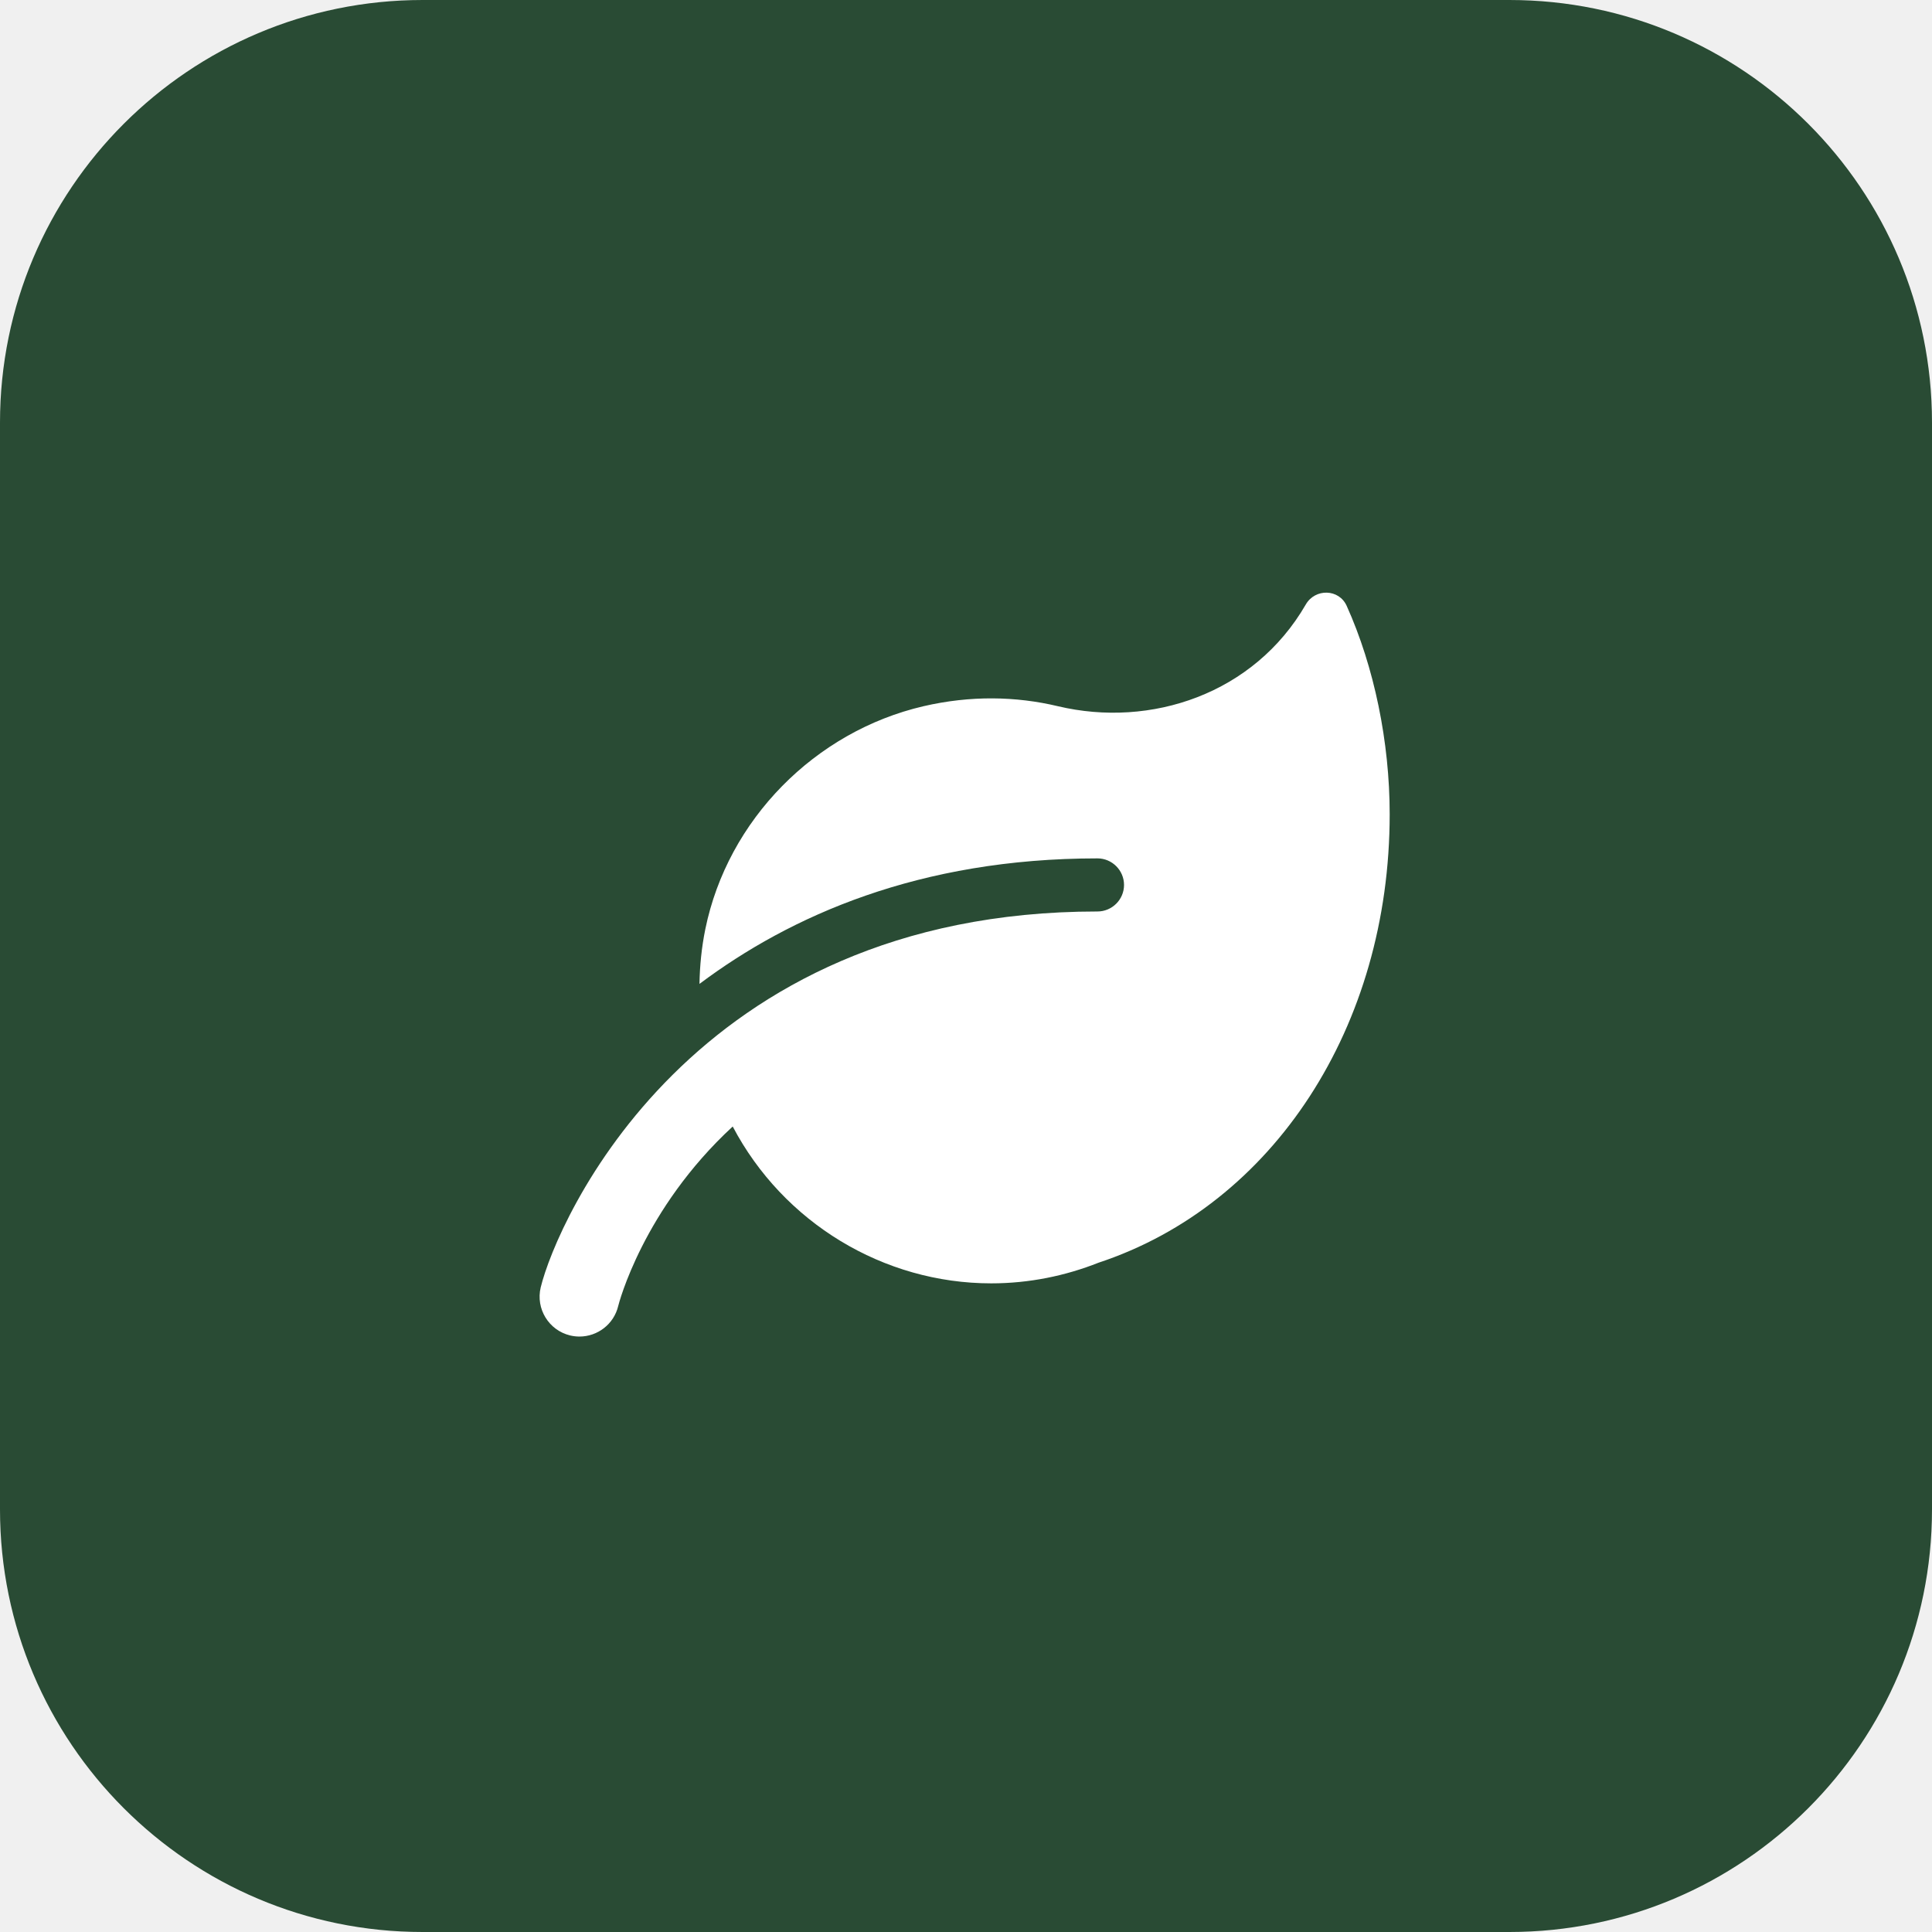
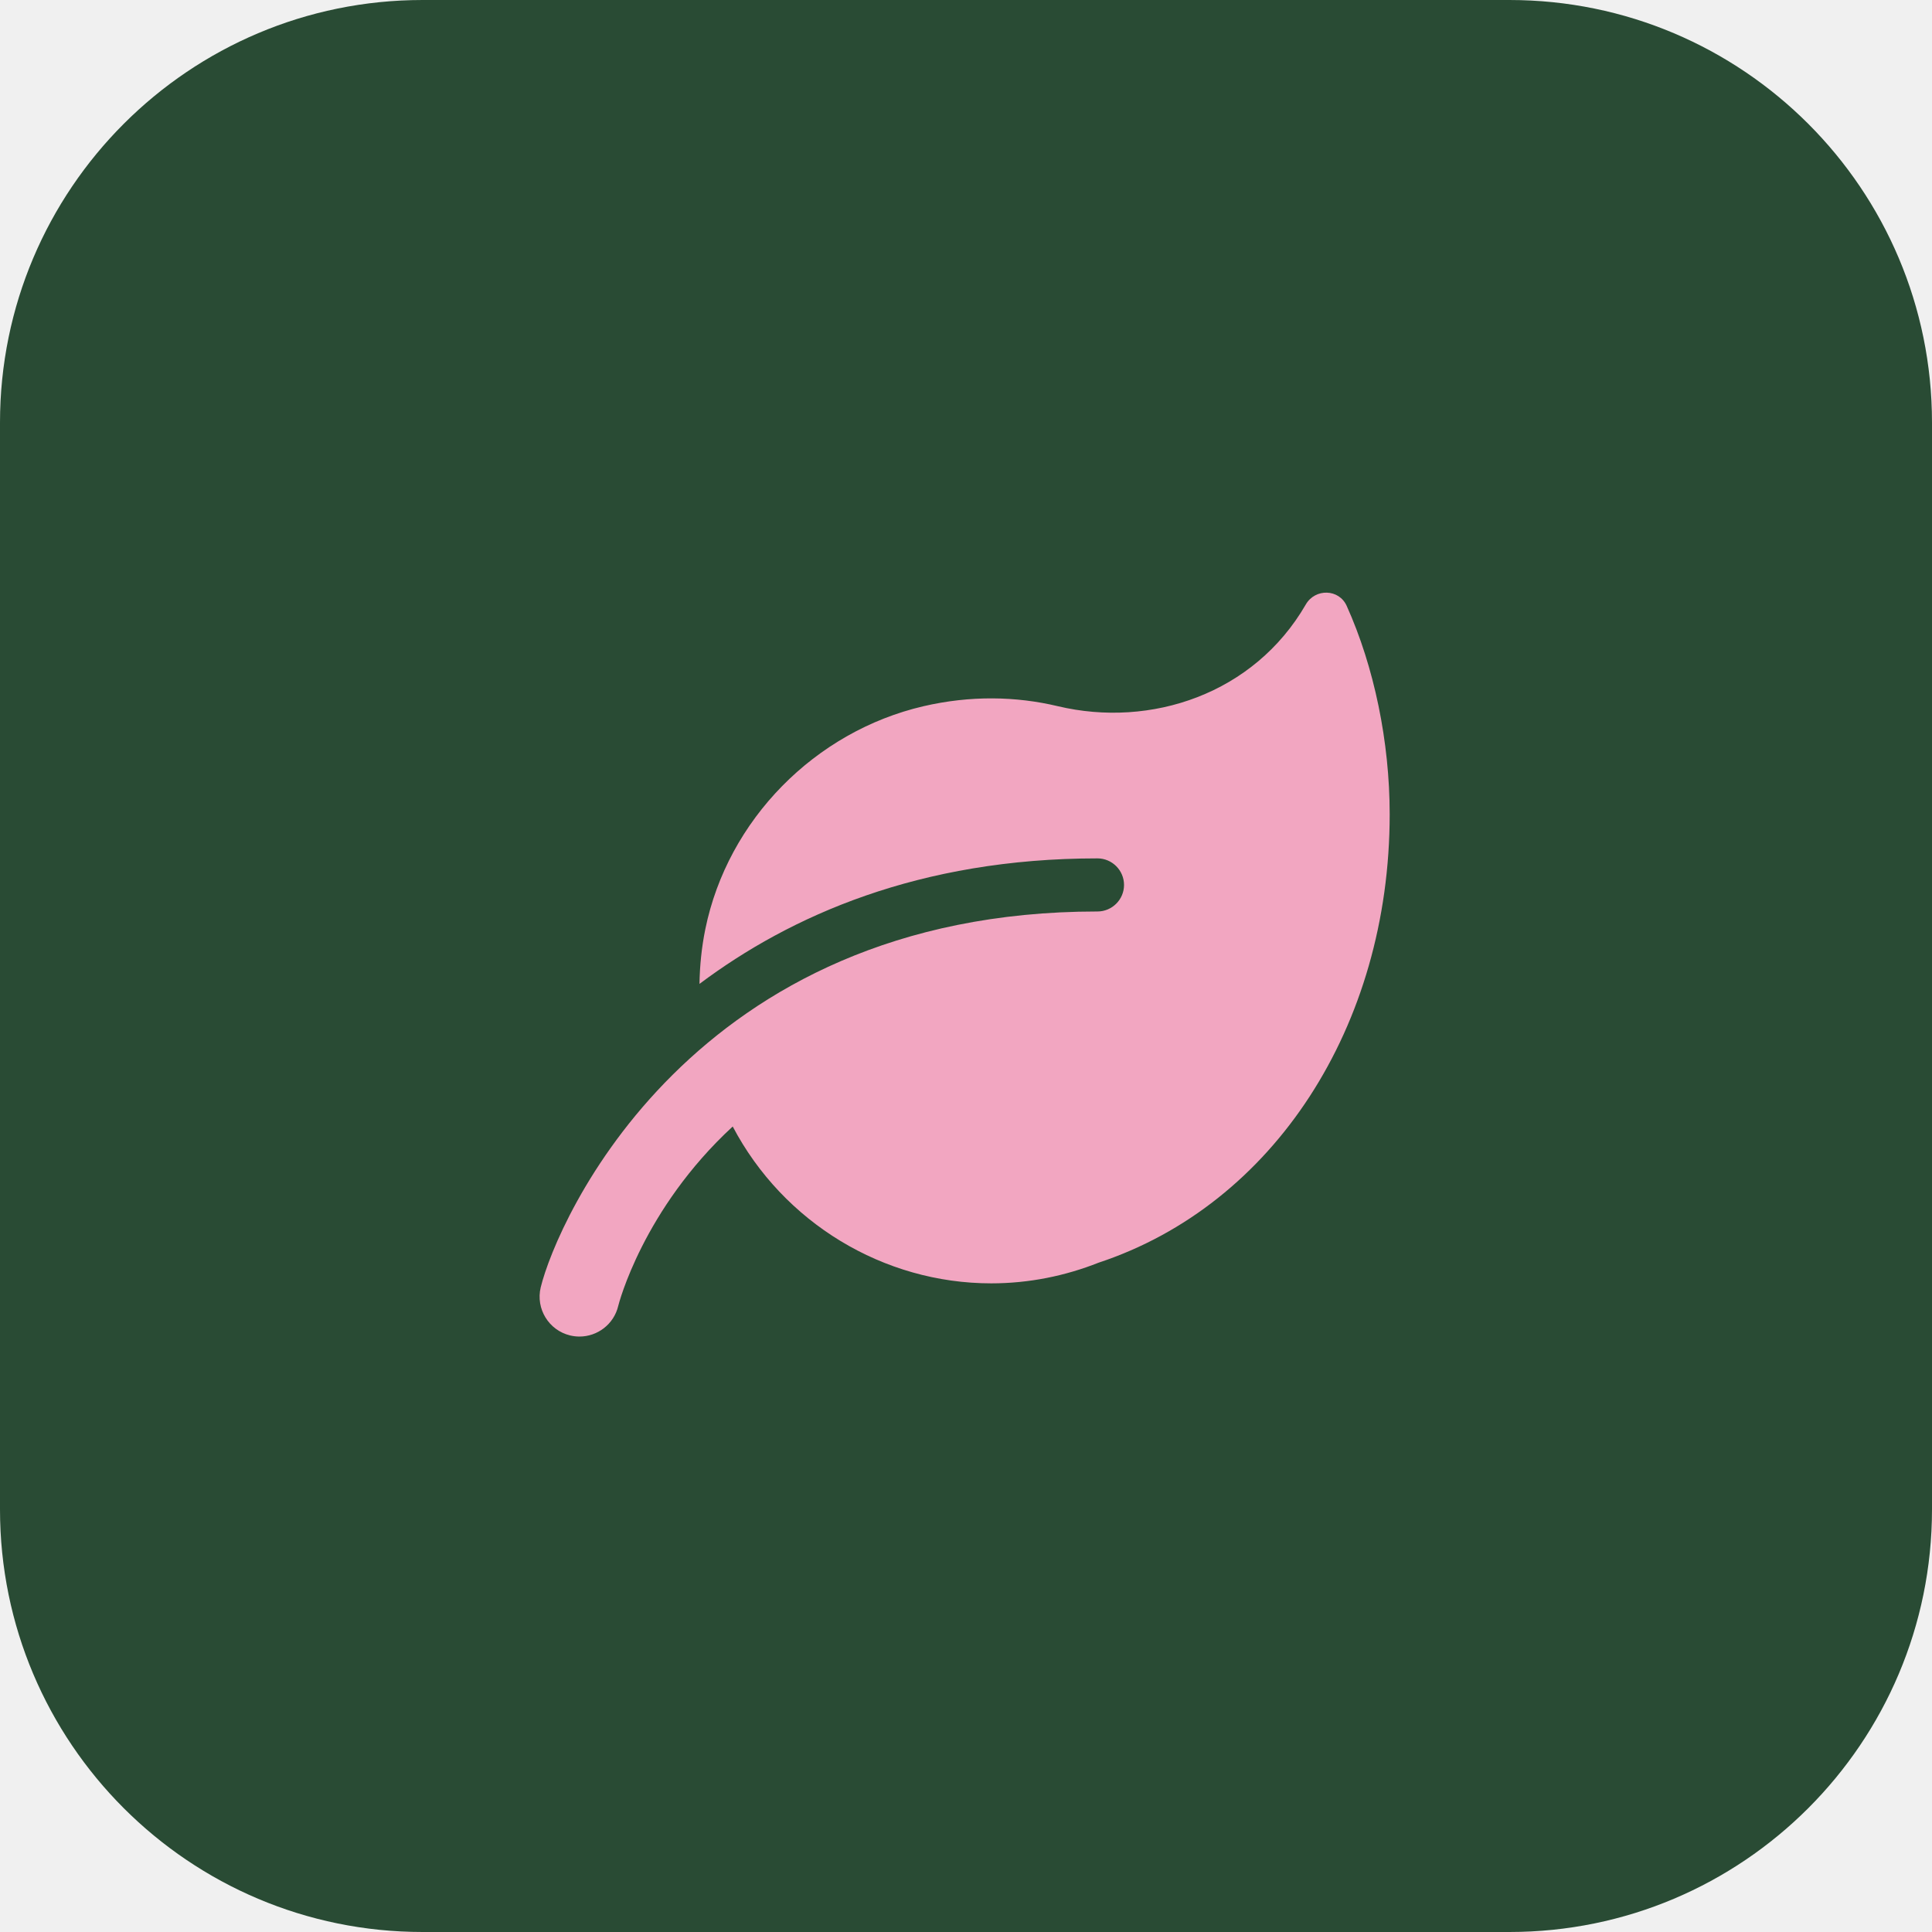
<svg xmlns="http://www.w3.org/2000/svg" viewBox="0 0 512 512">
  <rect width="512" height="512" rx="112" fill="#294b34" />
  <g transform="translate(143 143) scale(0.44)">
-     <path fill="#ffffff" d="M512 165.4c0 127.9-70.05 235.3-175.3 270.1c-20.04 7.938-41.83 12.46-64.69 12.46c-64.9 0-125.2-36.51-155.7-94.47c-54.13 49.93-68.71 107-68.96 108.1C44.72 472.6 34.87 480 24.02 480c-1.844 0-3.727-.219-5.602-.656c-12.89-3.098-20.84-16.08-17.75-28.96c9.598-39.5 90.47-226.4 335.3-226.4C344.8 224 352 216.8 352 208S344.8 192 336 192C228.6 192 151 226.6 96.29 267.6c.193-10.82 1.242-21.84 3.535-33.05c13.47-65.81 66.04-119 131.4-134.2c28.33-6.562 55.68-6.013 80.93-.005c56 13.32 118.2-7.412 149.3-61.24c5.664-9.828 20.02-9.516 24.66 .828C502.7 76.76 512 121.9 512 165.4z" />
+     <path fill="#f2a6c1" d="M512 165.4c0 127.9-70.05 235.3-175.3 270.1c-20.04 7.938-41.83 12.46-64.69 12.46c-64.9 0-125.2-36.51-155.7-94.47c-54.13 49.93-68.71 107-68.96 108.1C44.72 472.6 34.87 480 24.02 480c-1.844 0-3.727-.219-5.602-.656c-12.89-3.098-20.84-16.08-17.75-28.96c9.598-39.5 90.47-226.4 335.3-226.4C344.8 224 352 216.8 352 208S344.8 192 336 192C228.6 192 151 226.6 96.29 267.6c.193-10.82 1.242-21.84 3.535-33.05c13.47-65.81 66.04-119 131.4-134.2c28.33-6.562 55.68-6.013 80.93-.005c56 13.32 118.2-7.412 149.3-61.24c5.664-9.828 20.02-9.516 24.66 .828C502.7 76.76 512 121.9 512 165.4z" />
  </g>
</svg>
